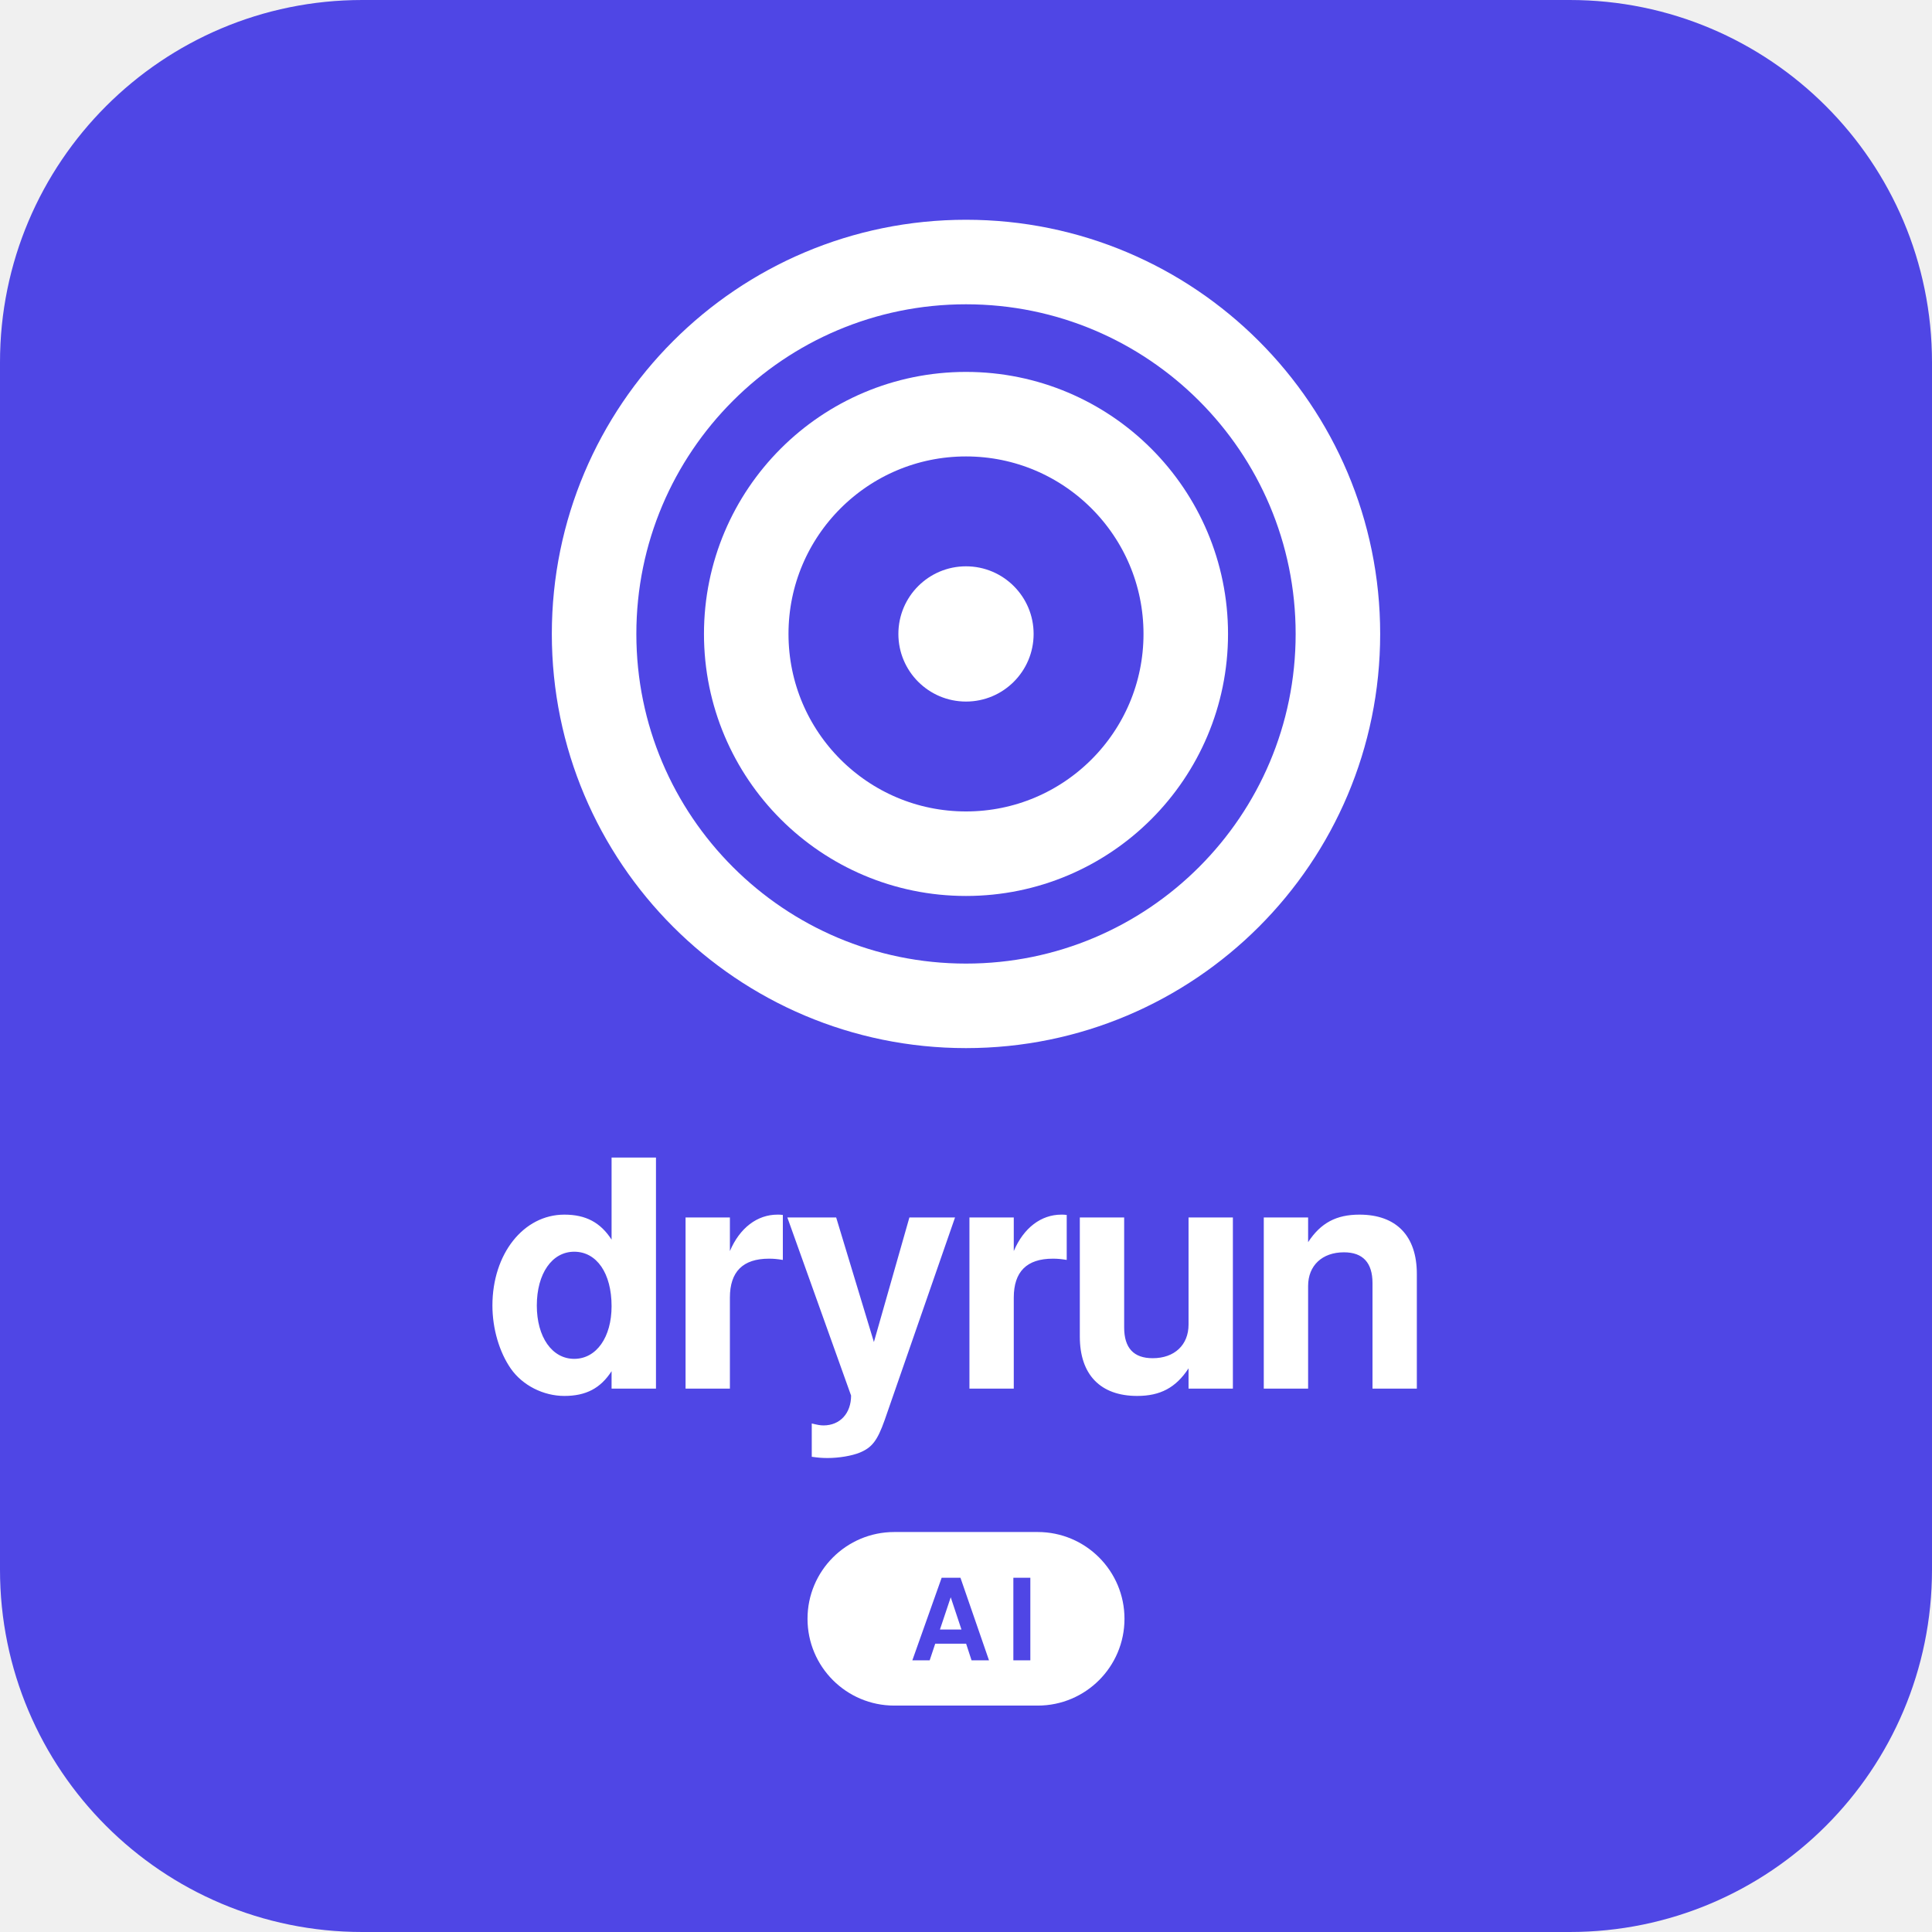
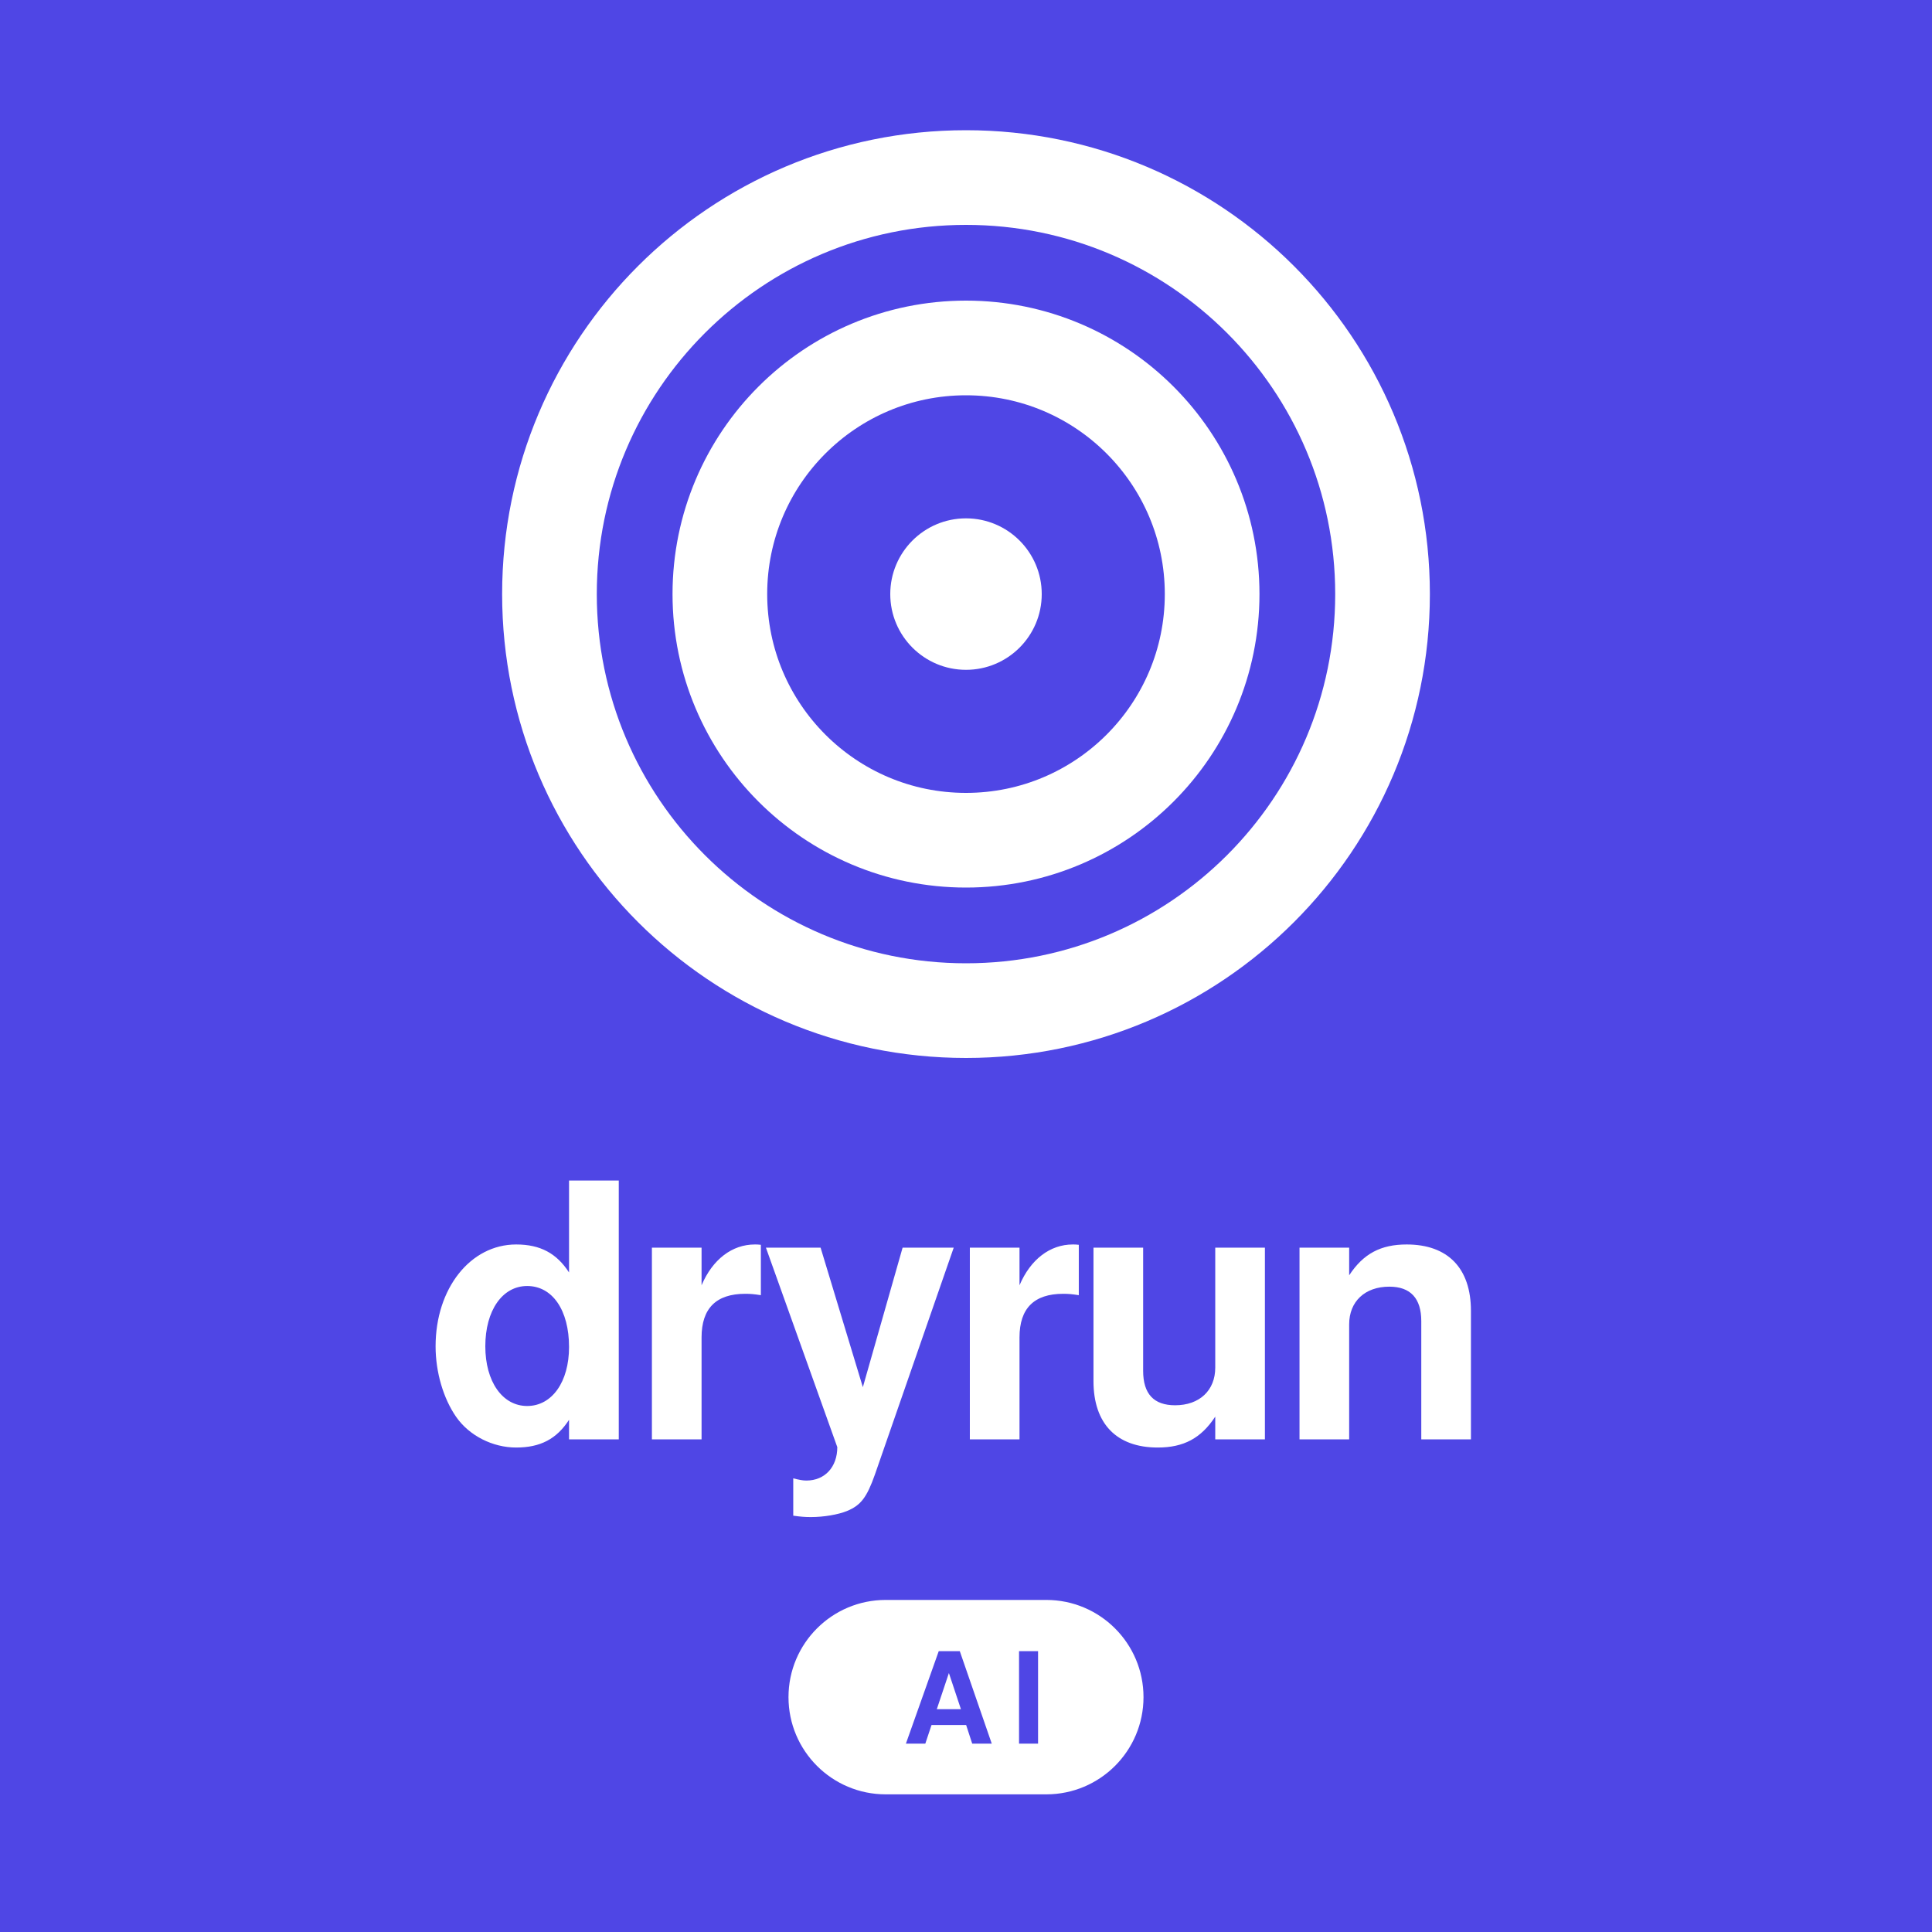
<svg xmlns="http://www.w3.org/2000/svg" viewBox="0 0 512 512" width="512" height="512">
-   <rect width="512" height="512" rx="96" fill="#4f46e5" />
-   <g transform="translate(112.64 24.64) scale(0.56)">
-     <circle cx="256" cy="256" r="176" fill="none" stroke="#fff" stroke-width="40" />
-     <circle cx="256" cy="256" r="104" fill="none" stroke="#fff" stroke-width="40" />
-     <circle cx="256" cy="256" r="32" fill="#fff" />
+   <rect width="512" height="512" fill="#4f46e5" />
+   <g transform="translate(256 256) scale(1.12) translate(-256 -256)">
+     <g transform="translate(112.64 24.64) scale(0.56)">
+       <circle cx="256" cy="256" r="176" fill="none" stroke="#fff" stroke-width="40" />
+       <circle cx="256" cy="256" r="104" fill="none" stroke="#fff" stroke-width="40" />
+       <circle cx="256" cy="256" r="32" fill="#fff" />
+     </g>
+     <text x="256" y="368" dx="-1.5" text-anchor="middle" font-family="Helvetica, Arial, sans-serif" font-size="84" font-weight="700" letter-spacing="-3" fill="#ffffff">dryrun</text>
+     <rect x="214" y="406" width="84" height="46" rx="23" fill="#ffffff" />
+     <text x="256" y="440" dx="2" text-anchor="middle" font-family="Helvetica, Arial, sans-serif" font-size="30" font-weight="700" letter-spacing="4" fill="#4f46e5">AI</text>
  </g>
-   <text x="256" y="368" dx="-1.5" text-anchor="middle" font-family="Helvetica, Arial, sans-serif" font-size="84" font-weight="700" letter-spacing="-3" fill="#ffffff">dryrun</text>
-   <rect x="214" y="406" width="84" height="46" rx="23" fill="#ffffff" />
-   <text x="256" y="440" dx="2" text-anchor="middle" font-family="Helvetica, Arial, sans-serif" font-size="30" font-weight="700" letter-spacing="4" fill="#4f46e5">AI</text>
</svg>
